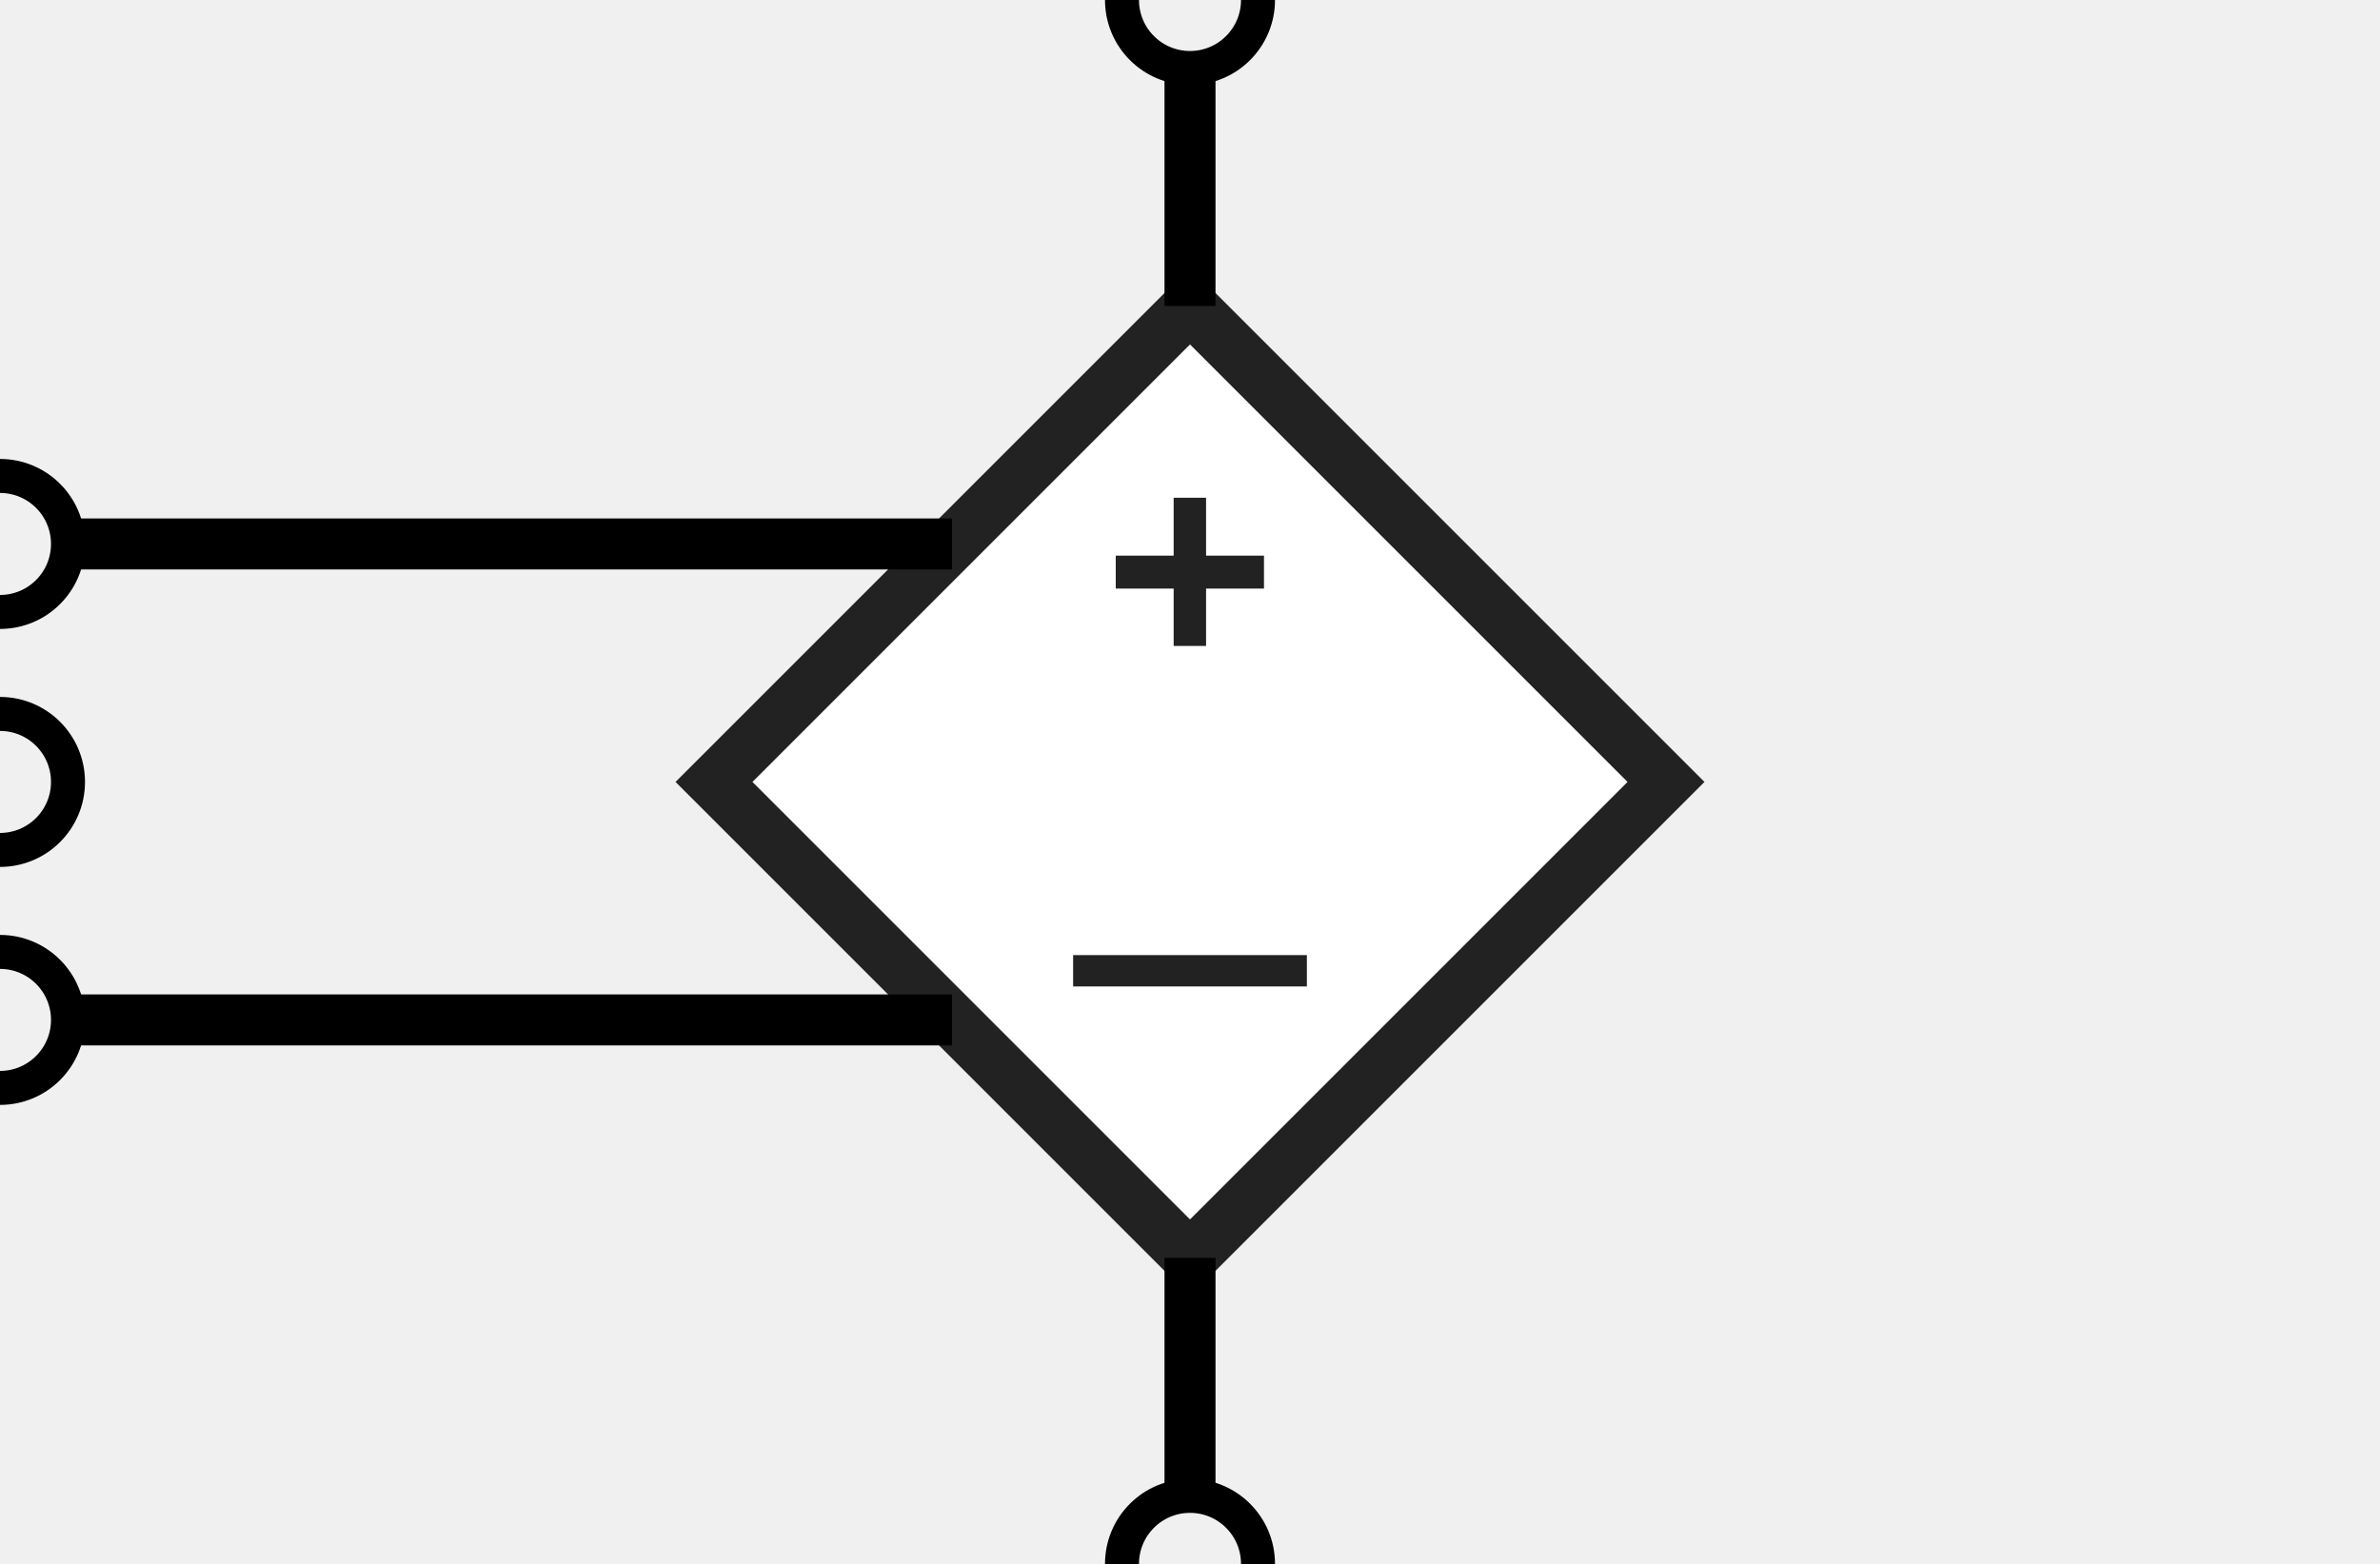
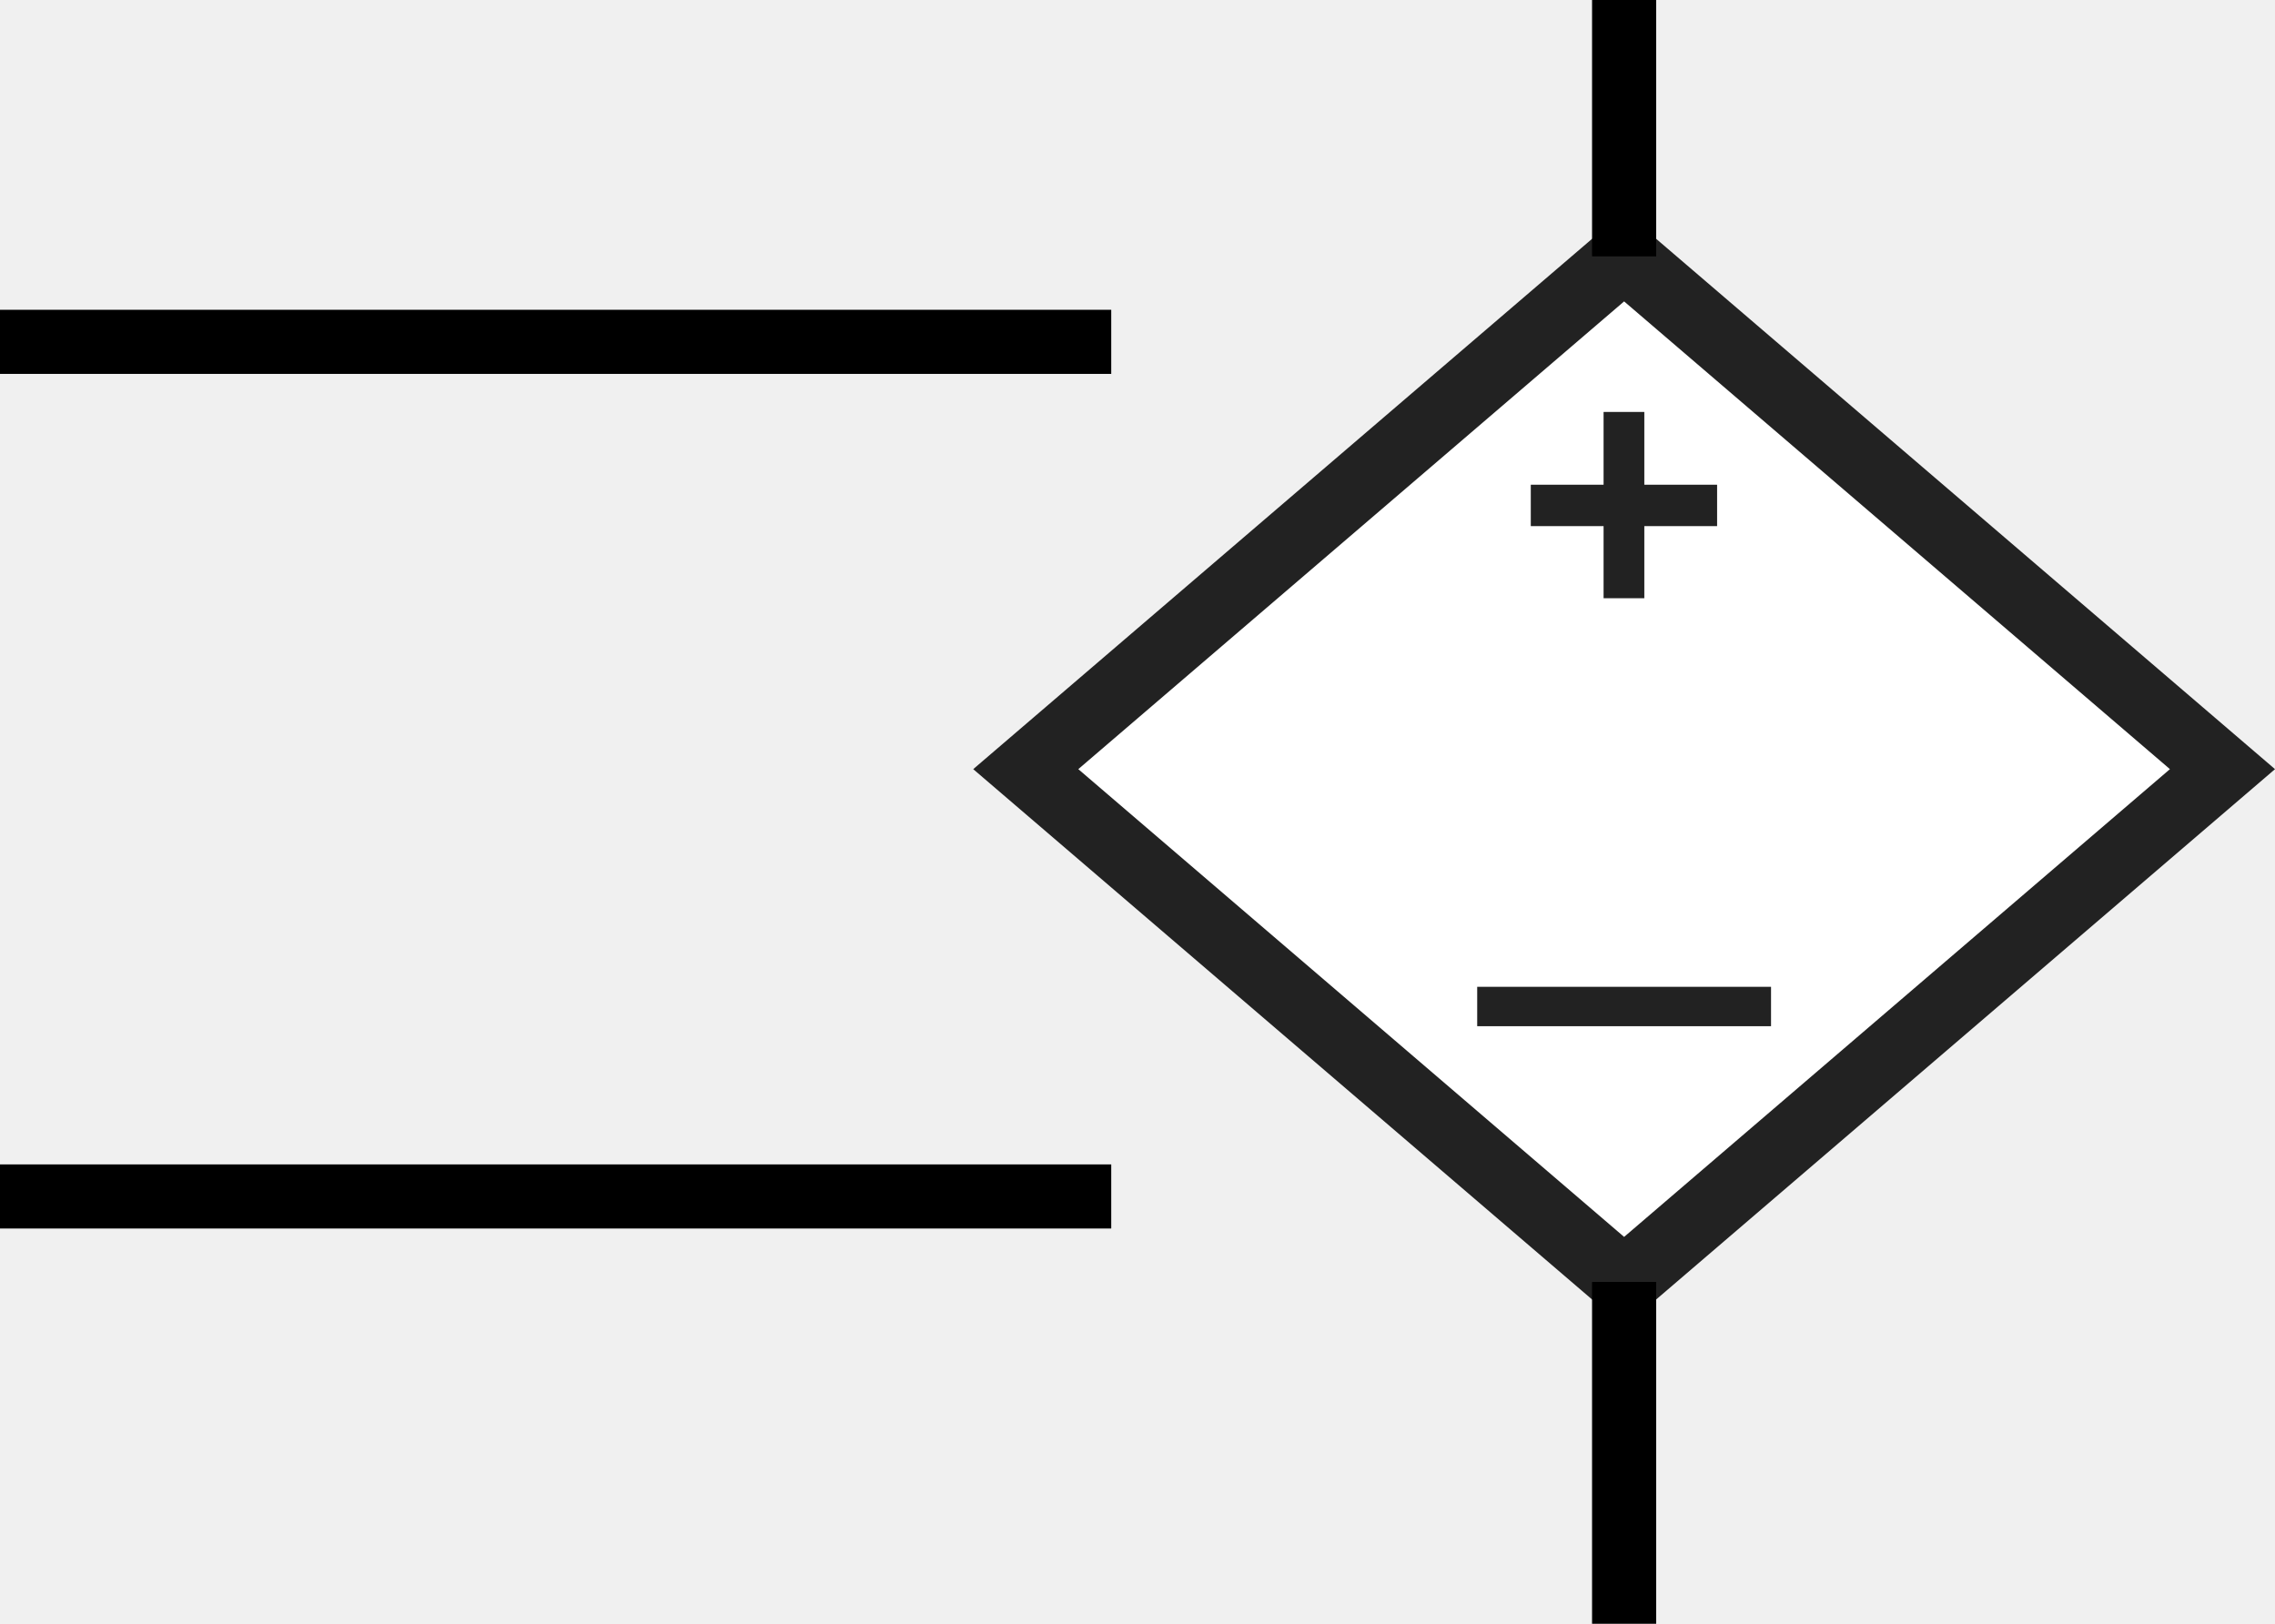
- <svg xmlns="http://www.w3.org/2000/svg" viewBox="0 0 70 46" version="1.1" id="svg3">
+ <svg xmlns="http://www.w3.org/2000/svg" viewBox="0 0 53.229 38" version="1.1" id="svg3" width="53.229" height="38">
  <defs id="defs3" />
-   <polygon points="35,9 49,23 35,37 21,23" fill="#fff" stroke="#222" stroke-width="1.6" id="polygon1" />
-   <text x="35" y="20" font-size="9" font-family="sans-serif" text-anchor="middle" fill="#222" font-weight="bold" id="text1">+</text>
-   <text x="35" y="32" font-size="11" font-family="sans-serif" text-anchor="middle" fill="#222" id="text2">−</text>
-   <circle id="port-n_plus" cx="35" cy="0" fill="none" stroke="none" style="stroke:#000000" r="2" />
-   <circle id="port-n_minus" cx="35" cy="46" fill="none" stroke="none" style="stroke:#000000" r="2" />
-   <circle id="port-nc_plus" cx="0" cy="16" fill="none" stroke="none" style="stroke:#000000" r="2" />
-   <circle id="port-nc_minus" cx="0" cy="30" fill="none" stroke="none" style="stroke:#000000" r="2" />
-   <circle id="port-ctrl" cx="0" cy="23" fill="none" stroke="none" r="2" style="stroke:#000000" />
-   <path style="fill:none;stroke:#000000;stroke-width:1.5;stroke-miterlimit:4.1" d="M 35,9 V 2" id="path1" />
-   <path style="fill:none;stroke:#000000;stroke-width:1.5;stroke-miterlimit:4.1" d="m 35,37 v 7" id="path2" />
-   <path style="fill:none;stroke:#000000;stroke-width:1.5;stroke-miterlimit:4.1" d="M 2,16 H 28" id="path3" />
-   <path style="fill:none;stroke:#000000;stroke-width:1.5;stroke-miterlimit:4.1" d="M 2,30 H 28" id="path4" />
+   <polygon points="40,32 26,20 40,8 54,20 " fill="#ffffff" stroke="#222222" stroke-width="1.6" id="polygon1" transform="translate(-2,-2)" />
+   <text x="38" y="15" font-size="9px" font-family="sans-serif" text-anchor="middle" fill="#222222" font-weight="bold" id="text1">+</text>
+   <text x="38" y="27" font-size="11px" font-family="sans-serif" text-anchor="middle" fill="#222222" id="text2">−</text>
+   <circle id="port-n_plus" cx="38" cy="-2" fill="none" stroke="none" style="stroke:#000000" r="0" />
+   <circle id="port-n_minus" cx="38" cy="38" fill="none" stroke="none" style="stroke:#000000" r="0" />
+   <circle id="port-nc_plus" cx="-2" cy="8" fill="none" stroke="none" style="stroke:#000000" r="0" />
+   <circle id="port-nc_minus" cx="-2" cy="28" fill="none" stroke="none" style="stroke:#000000" r="0" />
+   <circle id="port-ctrl" cx="-2" cy="18" fill="none" stroke="none" style="stroke:#000000" r="0" />
+   <path style="fill:none;stroke:#000000;stroke-width:1.5;stroke-miterlimit:4.1" d="M 38,6 V 0" id="path1" />
+   <path style="fill:none;stroke:#000000;stroke-width:1.5;stroke-miterlimit:4.1" d="m 38,30 v 8" id="path2" />
+   <path style="fill:none;stroke:#000000;stroke-width:1.5;stroke-miterlimit:4.1" d="M 0,8 H 26" id="path3" />
+   <path style="fill:none;stroke:#000000;stroke-width:1.5;stroke-miterlimit:4.1" d="M 0,28 H 26" id="path4" />
</svg>
